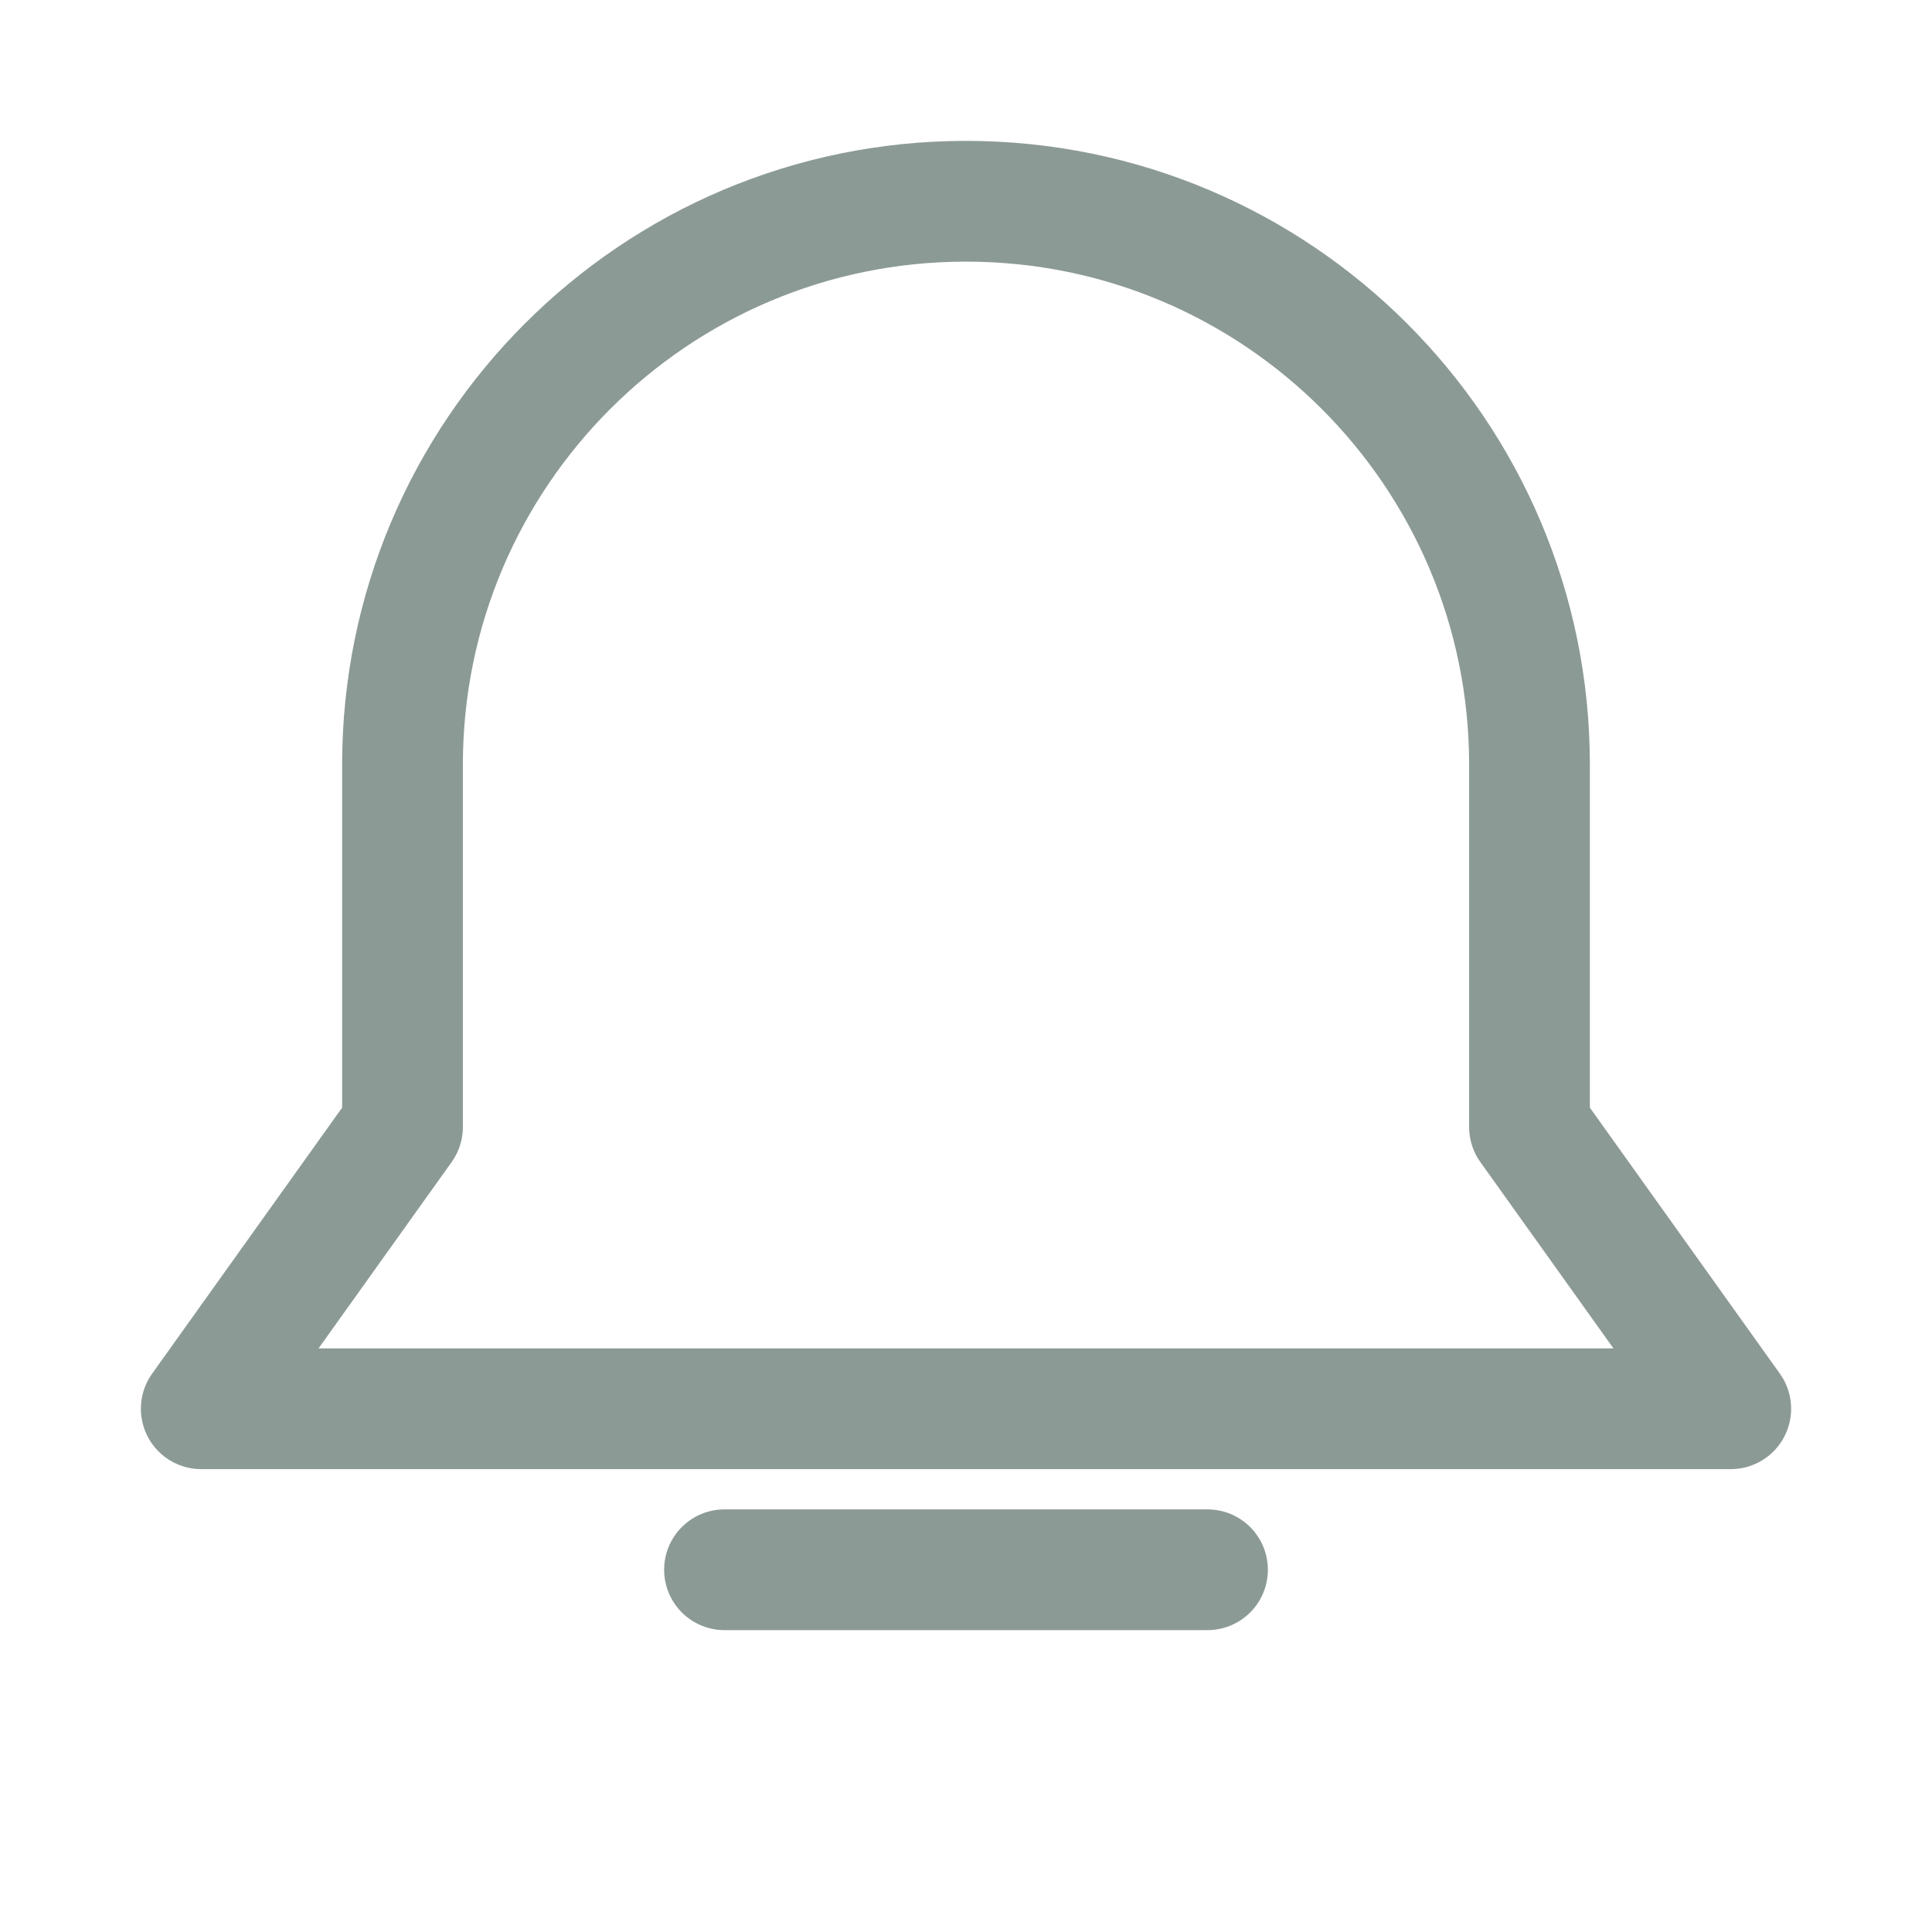
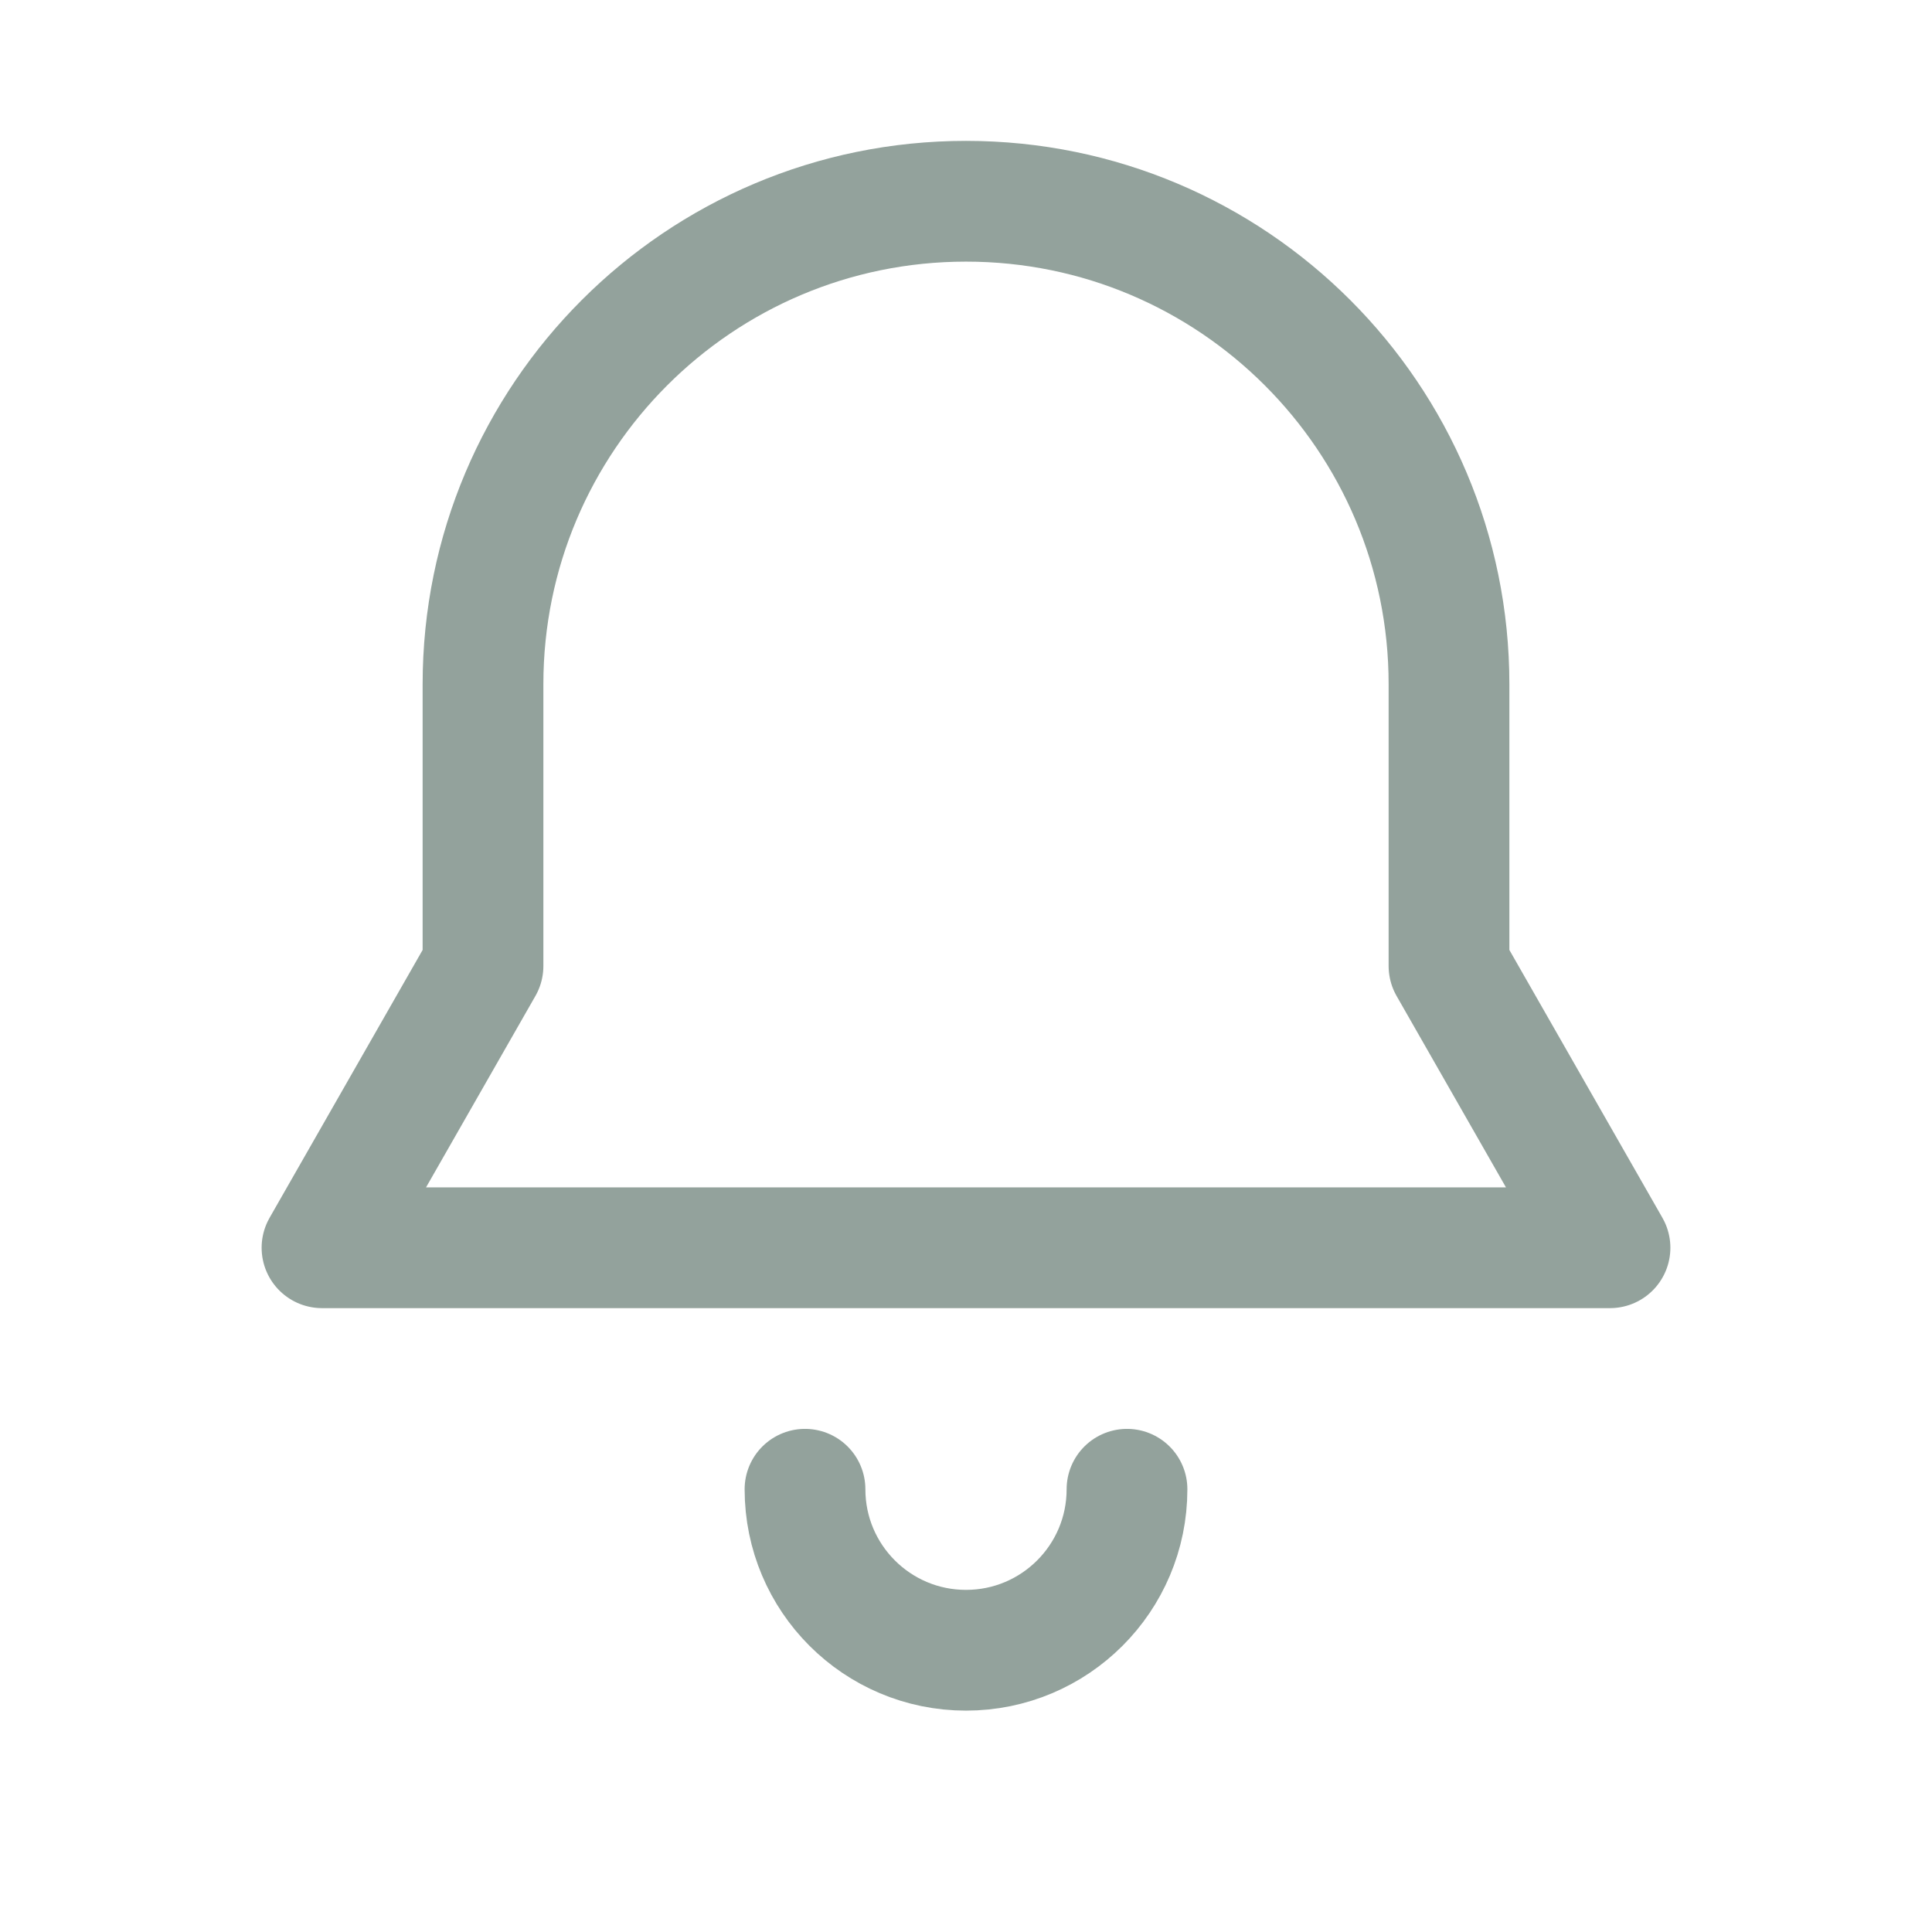
<svg xmlns="http://www.w3.org/2000/svg" viewBox="0 0 48 48">
-   <path d="M24 5a14 14 0 0 1 14 14v9l5 7H5l5-7v-9A14 14 0 0 1 24 5ZM18 39h12" fill="none" stroke="#8C9A95" stroke-width="3" stroke-linecap="round" stroke-linejoin="round" />
+   <path d="M24 5a12 12 0 0 1 12 12v7l4 7H8l4-7v-7A12 12 0 0 1 24 5Z" fill="none" stroke="#93a29c" stroke-width="3" stroke-linejoin="round" />
+   <path d="M20 37a4 4 0 0 0 8 0" fill="none" stroke="#93a29c" stroke-width="3" stroke-linecap="round" />
</svg>
